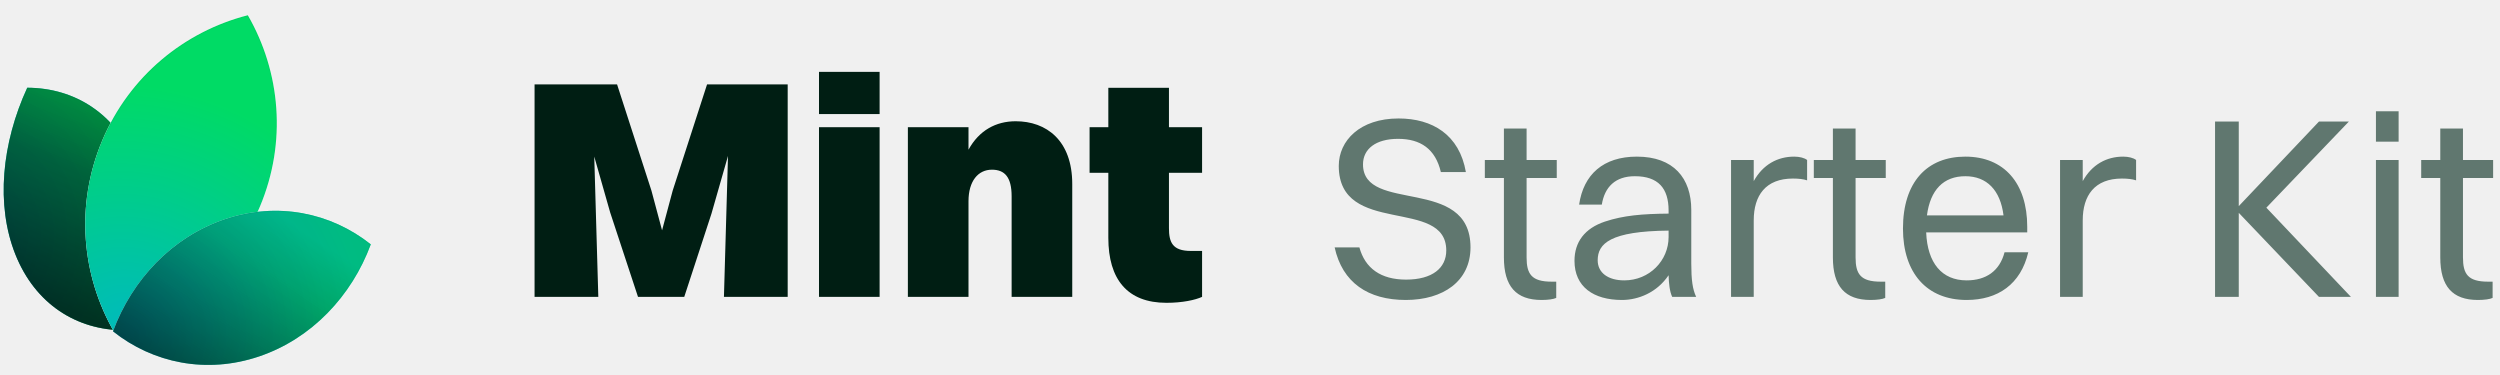
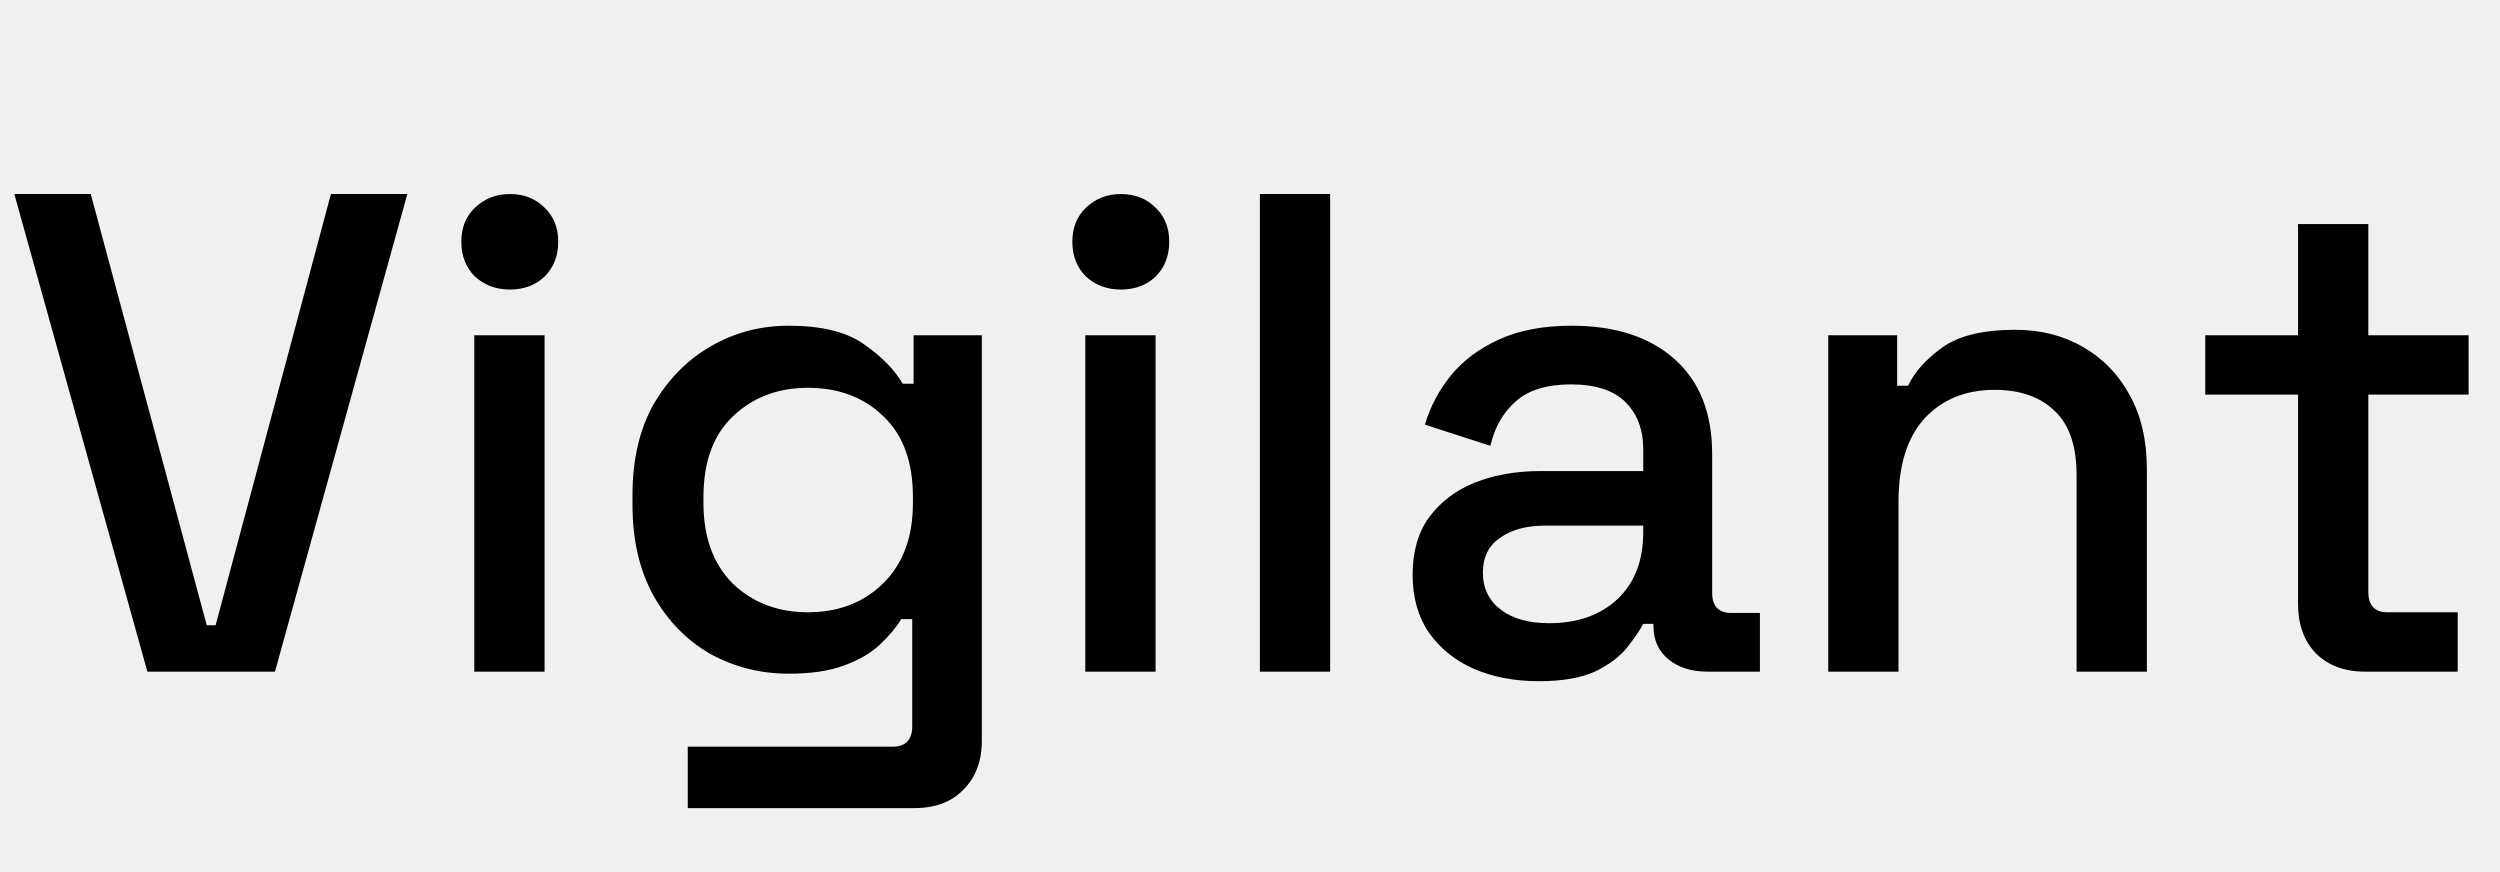
- <svg xmlns="http://www.w3.org/2000/svg" width="160" height="24" viewBox="0 0 160 24" fill="none">
-   <path d="M7.953 21.139C4.896 21.13 2.255 19.458 0.987 16.29C-0.28 13.121 0.109 9.163 1.744 5.615C4.801 5.624 7.442 7.296 8.71 10.465C9.977 13.633 9.588 17.591 7.953 21.139Z" fill="white" />
-   <path d="M7.953 21.139C4.896 21.13 2.255 19.458 0.987 16.29C-0.28 13.121 0.109 9.163 1.744 5.615C4.801 5.624 7.442 7.296 8.71 10.465C9.977 13.633 9.588 17.591 7.953 21.139Z" fill="url(#paint0_radial_115_86)" />
-   <path d="M7.953 21.139C4.896 21.13 2.255 19.458 0.987 16.29C-0.28 13.121 0.109 9.163 1.744 5.615C4.801 5.624 7.442 7.296 8.71 10.465C9.977 13.633 9.588 17.591 7.953 21.139Z" fill="black" fill-opacity="0.5" style="mix-blend-mode:hard-light" />
-   <path d="M7.953 21.139C4.896 21.13 2.255 19.458 0.987 16.29C-0.28 13.121 0.109 9.163 1.744 5.615C4.801 5.624 7.442 7.296 8.71 10.465C9.977 13.633 9.588 17.591 7.953 21.139Z" fill="url(#paint1_linear_115_86)" fill-opacity="0.5" style="mix-blend-mode:hard-light" />
-   <path d="M7.935 21.111C4.897 21.096 2.274 19.431 1.013 16.279C-0.248 13.124 0.136 9.182 1.762 5.643C4.8 5.659 7.423 7.324 8.684 10.476C9.945 13.63 9.561 17.572 7.935 21.111Z" stroke="url(#paint2_linear_115_86)" stroke-opacity="0.05" stroke-width="0.056" />
-   <path d="M7.31 21.257C11.354 20.221 14.884 17.375 16.628 13.236C18.373 9.097 17.945 4.587 15.86 0.976C11.816 2.012 8.287 4.858 6.542 8.998C4.797 13.137 5.225 17.646 7.31 21.257Z" fill="white" />
-   <path d="M7.31 21.257C11.354 20.221 14.884 17.375 16.628 13.236C18.373 9.097 17.945 4.587 15.86 0.976C11.816 2.012 8.287 4.858 6.542 8.998C4.797 13.137 5.225 17.646 7.31 21.257Z" fill="url(#paint3_radial_115_86)" />
-   <path d="M16.602 13.225C14.864 17.349 11.351 20.187 7.324 21.225C5.253 17.624 4.829 13.132 6.568 9.009C8.306 4.885 11.819 2.047 15.846 1.009C17.918 4.61 18.341 9.101 16.602 13.225Z" stroke="url(#paint4_linear_115_86)" stroke-opacity="0.05" stroke-width="0.056" />
-   <path d="M7.234 21.207C9.789 23.237 13.21 23.951 16.577 22.814C19.944 21.677 22.506 18.945 23.73 15.638C21.175 13.608 17.754 12.894 14.387 14.031C11.02 15.168 8.458 17.901 7.234 21.207Z" fill="white" />
-   <path d="M7.234 21.207C9.789 23.237 13.21 23.951 16.577 22.814C19.944 21.677 22.506 18.945 23.73 15.638C21.175 13.608 17.754 12.894 14.387 14.031C11.02 15.168 8.458 17.901 7.234 21.207Z" fill="url(#paint5_radial_115_86)" />
-   <path d="M7.234 21.207C9.789 23.237 13.21 23.951 16.577 22.814C19.944 21.677 22.506 18.945 23.73 15.638C21.175 13.608 17.754 12.894 14.387 14.031C11.02 15.168 8.458 17.901 7.234 21.207Z" fill="black" fill-opacity="0.2" style="mix-blend-mode:hard-light" />
-   <path d="M7.234 21.207C9.789 23.237 13.21 23.951 16.577 22.814C19.944 21.677 22.506 18.945 23.73 15.638C21.175 13.608 17.754 12.894 14.387 14.031C11.02 15.168 8.458 17.901 7.234 21.207Z" fill="url(#paint6_linear_115_86)" fill-opacity="0.5" style="mix-blend-mode:hard-light" />
-   <path d="M16.568 22.787C13.218 23.918 9.814 23.212 7.267 21.198C8.492 17.907 11.044 15.189 14.396 14.058C17.747 12.927 21.15 13.633 23.697 15.648C22.472 18.938 19.92 21.656 16.568 22.787Z" stroke="url(#paint7_linear_115_86)" stroke-opacity="0.05" stroke-width="0.056" />
-   <path d="M34.212 19V5.4H39.492L41.692 12.2L42.372 14.74L43.052 12.2L45.252 5.4H50.412V19H46.332L46.592 9.98L45.532 13.68L43.792 19H40.832L39.052 13.6L38.032 10.02L38.292 19H34.212ZM52.416 7.3V4.6H56.295V7.3H52.416ZM52.416 19V8.14H56.295V19H52.416ZM58.104 19V8.14H61.984V9.58C62.664 8.34 63.744 7.76 65.004 7.76C66.964 7.76 68.624 8.98 68.624 11.78V19H64.744V12.56C64.744 11.34 64.304 10.86 63.484 10.86C62.604 10.86 61.984 11.58 61.984 12.88V19H58.104ZM70.933 15.22V11.06H69.733V8.14H70.933V5.62H74.813V8.14H76.933V11.06H74.813V14.6C74.813 15.5 75.033 16.06 76.213 16.06H76.933V19C76.493 19.2 75.673 19.38 74.653 19.38C72.153 19.38 70.933 17.88 70.933 15.22Z" fill="#001E13" />
-   <path d="M87.232 10.519C87.232 13.687 94.112 11.229 94.112 15.832C94.112 17.994 92.364 19.198 89.971 19.198C87.562 19.198 85.912 18.093 85.417 15.832H87.001C87.364 17.169 88.371 17.895 89.987 17.895C91.671 17.895 92.561 17.152 92.561 16.03C92.561 12.598 85.681 15.155 85.681 10.618C85.681 9.001 87.034 7.582 89.509 7.582C91.671 7.582 93.403 8.621 93.816 11.014H92.215C91.868 9.529 90.912 8.886 89.476 8.886C88.057 8.886 87.232 9.529 87.232 10.519ZM96.25 16.476V11.393H95.029V10.239H96.25V8.226H97.702V10.239H99.632V11.393H97.702V16.476C97.702 17.532 98.015 18.026 99.302 18.026H99.599V19.066C99.434 19.148 99.071 19.198 98.659 19.198C97.025 19.198 96.25 18.323 96.25 16.476ZM102.516 13.093H101.064C101.345 11.162 102.615 10.024 104.76 10.024C107.103 10.024 108.242 11.393 108.242 13.44V16.888C108.242 17.895 108.324 18.521 108.555 19H107.021C106.856 18.654 106.806 18.142 106.79 17.614C106.047 18.72 104.859 19.198 103.803 19.198C101.988 19.198 100.767 18.357 100.767 16.69C100.767 15.486 101.427 14.611 102.714 14.182C103.902 13.786 105.107 13.687 106.79 13.671V13.473C106.79 12.053 106.13 11.278 104.628 11.278C103.374 11.278 102.698 11.971 102.516 13.093ZM102.252 16.657C102.252 17.465 102.929 17.944 103.952 17.944C105.569 17.944 106.79 16.674 106.79 15.172V14.759C103.061 14.793 102.252 15.585 102.252 16.657ZM110.787 19V10.239H112.239V11.591C112.833 10.519 113.774 10.024 114.83 10.024C115.176 10.024 115.49 10.107 115.655 10.239V11.542C115.407 11.46 115.094 11.427 114.747 11.427C112.998 11.427 112.239 12.515 112.239 14.1V19H110.787ZM117.305 16.476V11.393H116.084V10.239H117.305V8.226H118.757V10.239H120.688V11.393H118.757V16.476C118.757 17.532 119.071 18.026 120.358 18.026H120.655V19.066C120.49 19.148 120.127 19.198 119.714 19.198C118.081 19.198 117.305 18.323 117.305 16.476ZM129.809 16.145C129.33 18.192 127.862 19.198 125.865 19.198C123.324 19.198 121.79 17.482 121.79 14.627C121.79 11.658 123.324 10.024 125.783 10.024C128.258 10.024 129.743 11.723 129.743 14.512V14.875H123.275C123.357 16.838 124.281 17.944 125.865 17.944C127.103 17.944 127.977 17.35 128.291 16.145H129.809ZM125.783 11.278C124.38 11.278 123.539 12.152 123.324 13.786H128.225C128.027 12.169 127.152 11.278 125.783 11.278ZM131.843 19V10.239H133.295V11.591C133.889 10.519 134.829 10.024 135.885 10.024C136.232 10.024 136.545 10.107 136.71 10.239V11.542C136.463 11.46 136.149 11.427 135.803 11.427C134.054 11.427 133.295 12.515 133.295 14.1V19H131.843ZM141.763 19V7.78H143.281V13.192L148.413 7.78H150.327L145.047 13.291L150.459 19H148.413L143.281 13.621V19H141.763ZM152.06 9.067V7.12H153.512V9.067H152.06ZM152.06 19V10.239H153.512V19H152.06ZM156.178 16.476V11.393H154.957V10.239H156.178V8.226H157.63V10.239H159.56V11.393H157.63V16.476C157.63 17.532 157.943 18.026 159.23 18.026H159.527V19.066C159.362 19.148 158.999 19.198 158.587 19.198C156.953 19.198 156.178 18.323 156.178 16.476Z" fill="#002719" fill-opacity="0.6" />
+ <svg xmlns="http://www.w3.org/2000/svg" width="938" height="327" viewBox="0 0 938 327" fill="none">
+   <g clip-path="url(#clip0_233_1004)">
+     <path d="M55.296 252L5.376 72.8H34.048L77.568 234.592H80.896L124.16 72.8H152.832L103.168 252H55.296ZM177.956 252V125.792H204.324V252H177.956ZM191.268 108.64C186.148 108.64 181.796 107.019 178.212 103.776C174.799 100.363 173.092 96.011 173.092 90.72C173.092 85.429 174.799 81.163 178.212 77.92C181.796 74.507 186.148 72.8 191.268 72.8C196.559 72.8 200.911 74.507 204.324 77.92C207.737 81.163 209.444 85.429 209.444 90.72C209.444 96.011 207.737 100.363 204.324 103.776C200.911 107.019 196.559 108.64 191.268 108.64ZM237.312 189.536V185.696C237.312 172.384 239.957 161.035 245.248 151.648C250.709 142.261 257.877 135.008 266.752 129.888C275.627 124.768 285.355 122.208 295.936 122.208C308.224 122.208 317.611 124.512 324.096 129.12C330.752 133.728 335.616 138.677 338.688 143.968H342.784V125.792H368.384V277.856C368.384 285.536 366.08 291.68 361.472 296.288C357.035 300.896 350.891 303.2 343.04 303.2H258.048V280.16H334.848C339.797 280.16 342.272 277.6 342.272 272.48V232.288H338.176C336.299 235.36 333.653 238.517 330.24 241.76C326.827 245.003 322.304 247.648 316.672 249.696C311.211 251.744 304.299 252.768 295.936 252.768C285.355 252.768 275.541 250.293 266.496 245.344C257.621 240.224 250.539 232.971 245.248 223.584C239.957 214.027 237.312 202.677 237.312 189.536ZM303.104 229.728C314.539 229.728 323.925 226.144 331.264 218.976C338.773 211.637 342.528 201.568 342.528 188.768V186.464C342.528 173.323 338.859 163.253 331.52 156.256C324.181 149.088 314.709 145.504 303.104 145.504C291.84 145.504 282.453 149.088 274.944 156.256C267.605 163.253 263.936 173.323 263.936 186.464V188.768C263.936 201.568 267.605 211.637 274.944 218.976C282.453 226.144 291.84 229.728 303.104 229.728ZM407.206 252V125.792H433.574V252H407.206ZM420.518 108.64C415.398 108.64 411.046 107.019 407.462 103.776C404.049 100.363 402.342 96.011 402.342 90.72C402.342 85.429 404.049 81.163 407.462 77.92C411.046 74.507 415.398 72.8 420.518 72.8C425.809 72.8 430.161 74.507 433.574 77.92C436.987 81.163 438.694 85.429 438.694 90.72C438.694 96.011 436.987 100.363 433.574 103.776C430.161 107.019 425.809 108.64 420.518 108.64ZM472.706 252V72.8H499.074V252H472.706ZM577.374 255.584C568.329 255.584 560.222 254.048 553.054 250.976C546.057 247.904 540.425 243.381 536.158 237.408C532.062 231.435 530.014 224.181 530.014 215.648C530.014 206.944 532.062 199.776 536.158 194.144C540.425 188.341 546.142 183.989 553.31 181.088C560.649 178.187 568.926 176.736 578.142 176.736H616.542V168.544C616.542 161.205 614.323 155.317 609.886 150.88C605.449 146.443 598.622 144.224 589.406 144.224C580.361 144.224 573.449 146.357 568.67 150.624C563.891 154.891 560.734 160.437 559.198 167.264L534.622 159.328C536.67 152.501 539.913 146.357 544.35 140.896C548.958 135.264 555.017 130.741 562.526 127.328C570.035 123.915 579.081 122.208 589.662 122.208C606.046 122.208 618.931 126.389 628.318 134.752C637.705 143.115 642.398 154.976 642.398 170.336V222.304C642.398 227.424 644.787 229.984 649.566 229.984H660.318V252H640.606C634.633 252 629.769 250.464 626.014 247.392C622.259 244.32 620.382 240.139 620.382 234.848V234.08H616.542C615.177 236.64 613.129 239.627 610.398 243.04C607.667 246.453 603.657 249.44 598.366 252C593.075 254.389 586.078 255.584 577.374 255.584ZM581.214 233.824C591.795 233.824 600.329 230.837 606.814 224.864C613.299 218.72 616.542 210.357 616.542 199.776V197.216H579.678C572.681 197.216 567.049 198.752 562.782 201.824C558.515 204.725 556.382 209.077 556.382 214.88C556.382 220.683 558.601 225.291 563.038 228.704C567.475 232.117 573.534 233.824 581.214 233.824ZM685.956 252V125.792H711.812V144.736H715.908C718.297 139.616 722.564 134.837 728.708 130.4C734.852 125.963 743.983 123.744 756.1 123.744C765.657 123.744 774.105 125.877 781.444 130.144C788.953 134.411 794.841 140.469 799.108 148.32C803.375 156 805.508 165.301 805.508 176.224V252H779.14V178.272C779.14 167.349 776.409 159.328 770.948 154.208C765.487 148.917 757.977 146.272 748.42 146.272C737.497 146.272 728.708 149.856 722.052 157.024C715.567 164.192 712.324 174.603 712.324 188.256V252H685.956ZM887.316 252C879.636 252 873.492 249.696 868.884 245.088C864.447 240.48 862.228 234.336 862.228 226.656V148.064H827.412V125.792H862.228V84.064H888.596V125.792H926.228V148.064H888.596V222.048C888.596 227.168 890.985 229.728 895.764 229.728H922.132V252H887.316Z" fill="black" />
+   </g>
  <defs>
-     <radialGradient id="paint0_radial_115_86" cx="0" cy="0" r="1" gradientUnits="userSpaceOnUse" gradientTransform="translate(-3.00503 15.023) rotate(-10.029) scale(17.9572 17.784)">
-       <stop stop-color="#00B0BB" />
-       <stop offset="1" stop-color="#00DB65" />
-     </radialGradient>
-     <linearGradient id="paint1_linear_115_86" x1="7.39" y1="4.813" x2="1.63" y2="18.689" gradientUnits="userSpaceOnUse">
-       <stop stop-color="#18E299" />
-       <stop offset="1" />
-     </linearGradient>
-     <linearGradient id="paint2_linear_115_86" x1="7.948" y1="8.016" x2="1.761" y2="18.746" gradientUnits="userSpaceOnUse">
-       <stop />
-       <stop offset="1" stop-opacity="0" />
-     </linearGradient>
-     <radialGradient id="paint3_radial_115_86" cx="0" cy="0" r="1" gradientUnits="userSpaceOnUse" gradientTransform="translate(8.11404 20.8822) rotate(-75.7542) scale(21.6246 23.7772)">
-       <stop stop-color="#00BBBB" />
-       <stop offset="0.713" stop-color="#00DB65" />
-     </radialGradient>
-     <linearGradient id="paint4_linear_115_86" x1="7.602" y1="5.871" x2="15.556" y2="16.372" gradientUnits="userSpaceOnUse">
-       <stop />
-       <stop offset="1" stop-opacity="0" />
-     </linearGradient>
-     <radialGradient id="paint5_radial_115_86" cx="0" cy="0" r="1" gradientUnits="userSpaceOnUse" gradientTransform="translate(7.84537 21.5181) rotate(-20.3525) scale(18.5603 17.32)">
-       <stop stop-color="#00B0BB" />
-       <stop offset="1" stop-color="#00DB65" />
-     </radialGradient>
-     <linearGradient id="paint6_linear_115_86" x1="16.808" y1="13.007" x2="10.041" y2="22.994" gradientUnits="userSpaceOnUse">
-       <stop stop-color="#00B1BC" />
-       <stop offset="1" />
-     </linearGradient>
-     <linearGradient id="paint7_linear_115_86" x1="16.808" y1="13.007" x2="14.169" y2="23.841" gradientUnits="userSpaceOnUse">
-       <stop />
-       <stop offset="1" stop-opacity="0" />
-     </linearGradient>
+     <clipPath id="clip0_233_1004">
+       <rect width="938" height="327" fill="white" />
+     </clipPath>
  </defs>
</svg>
